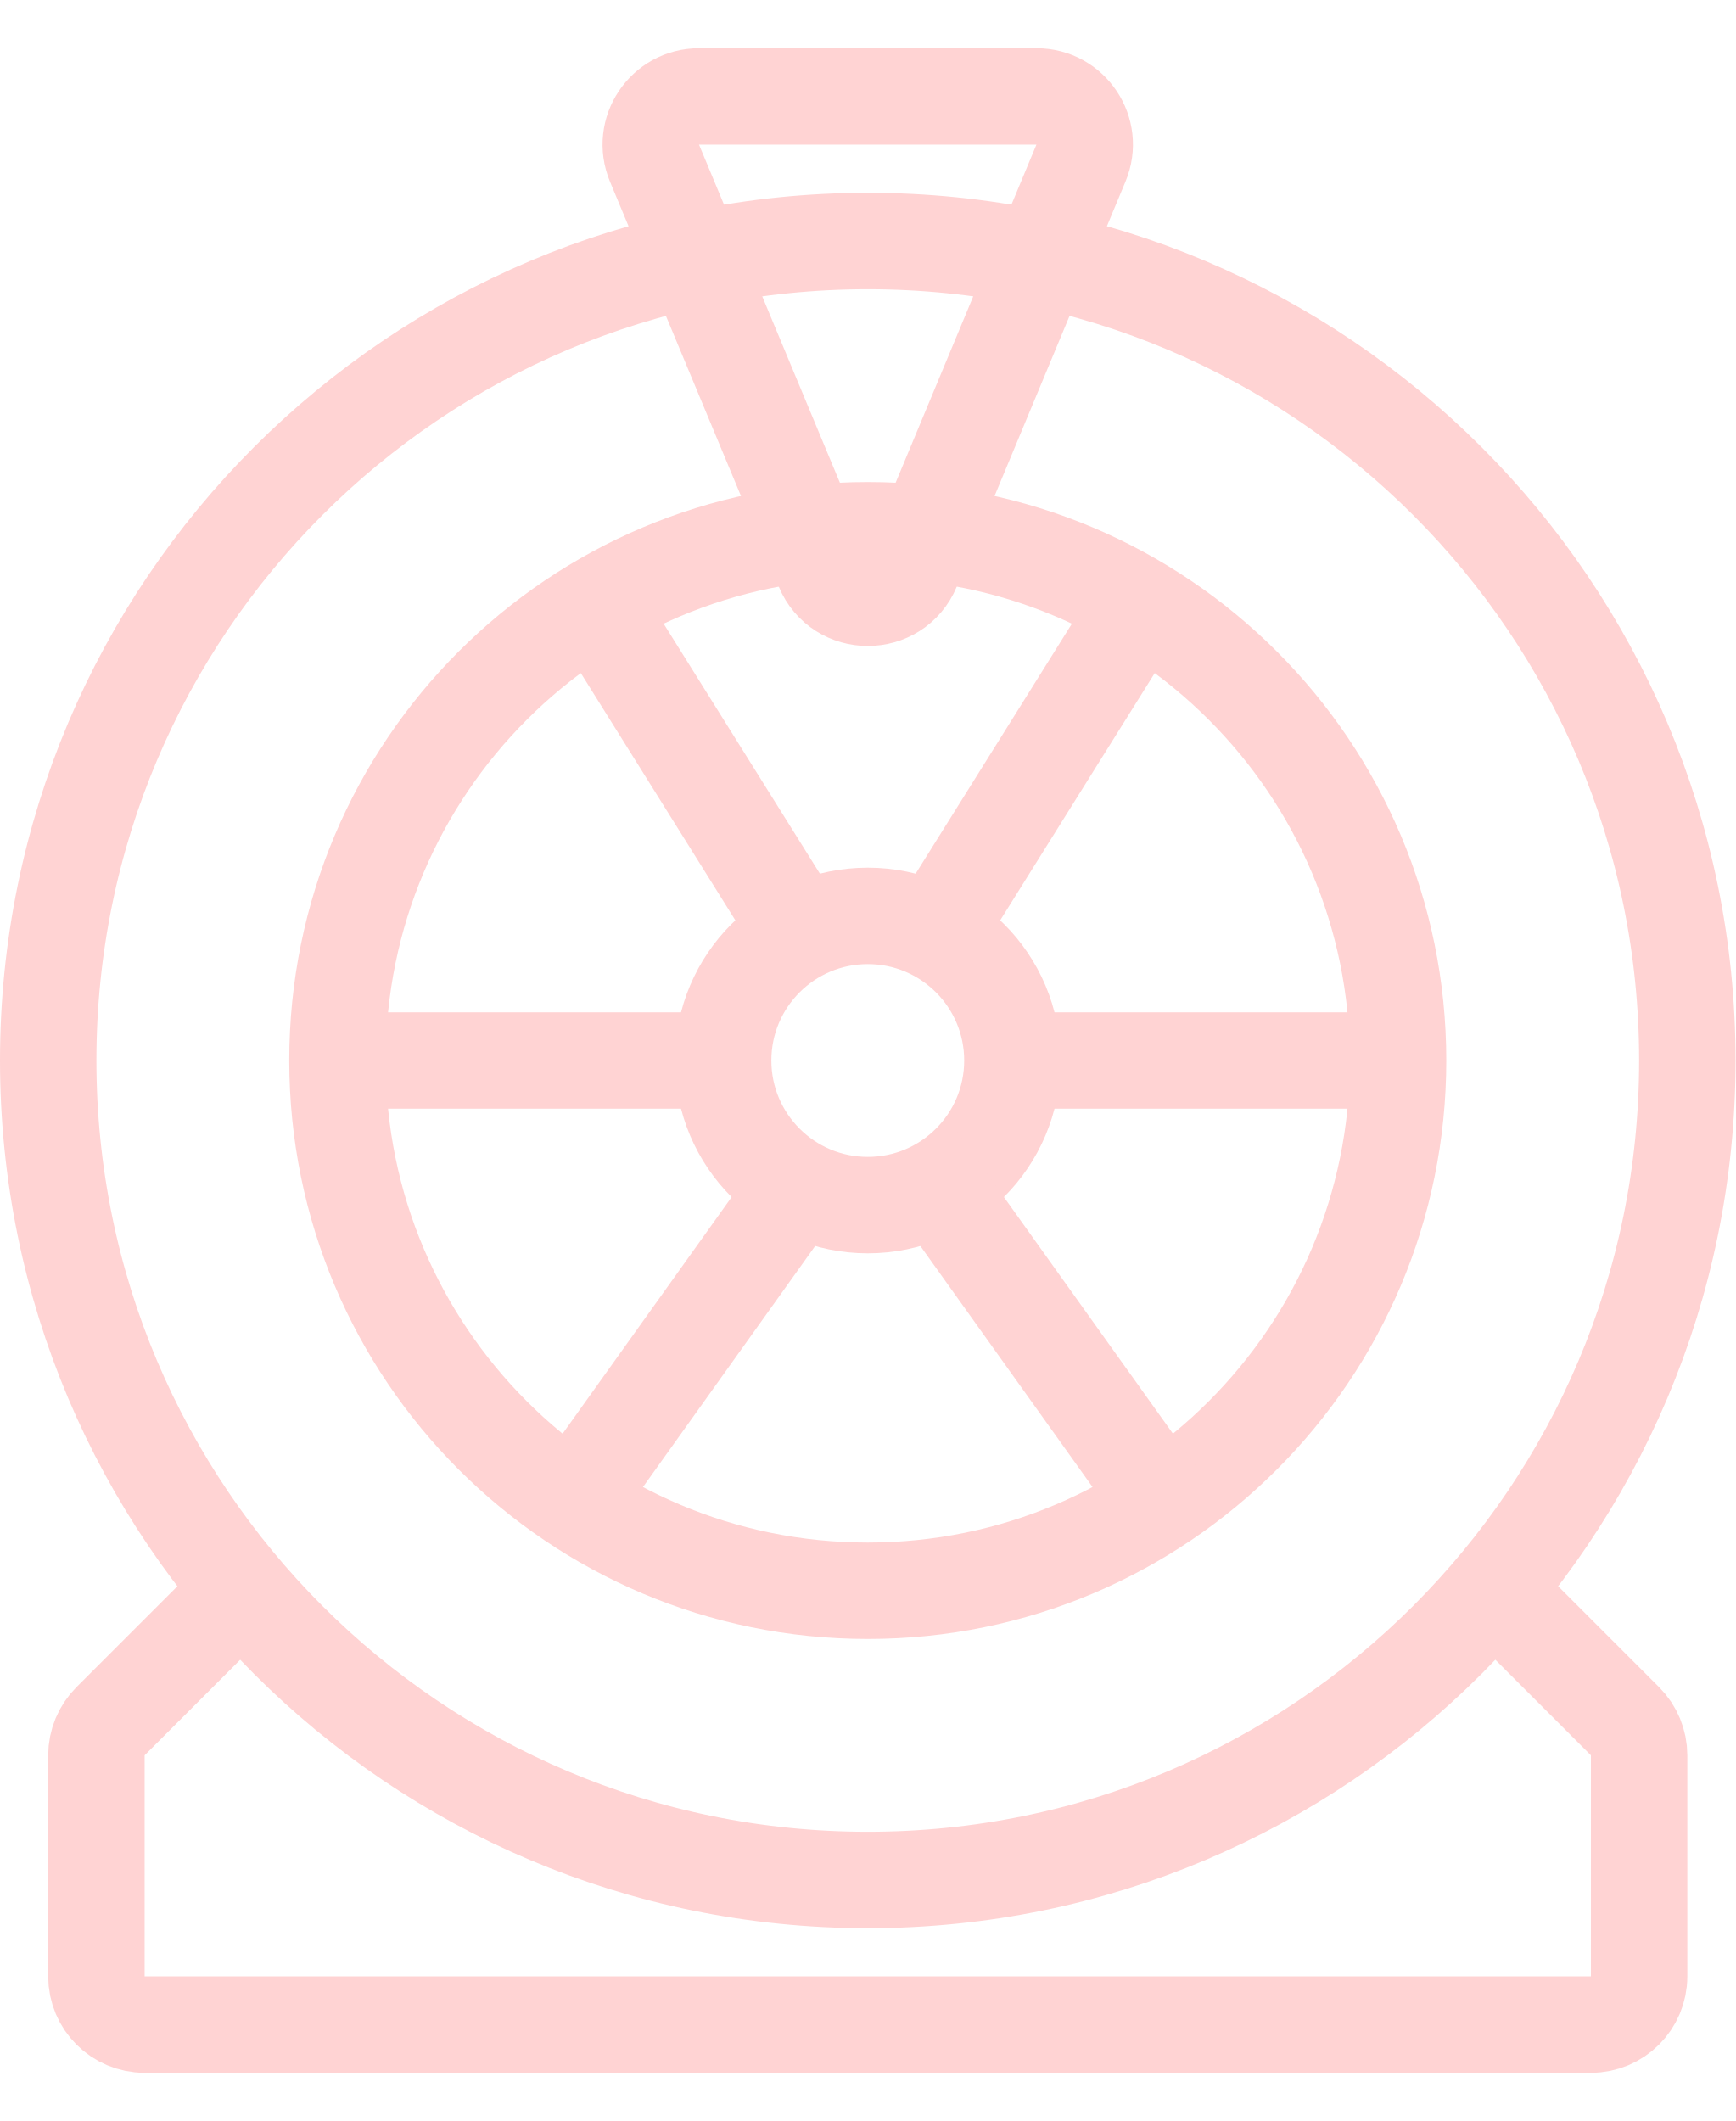
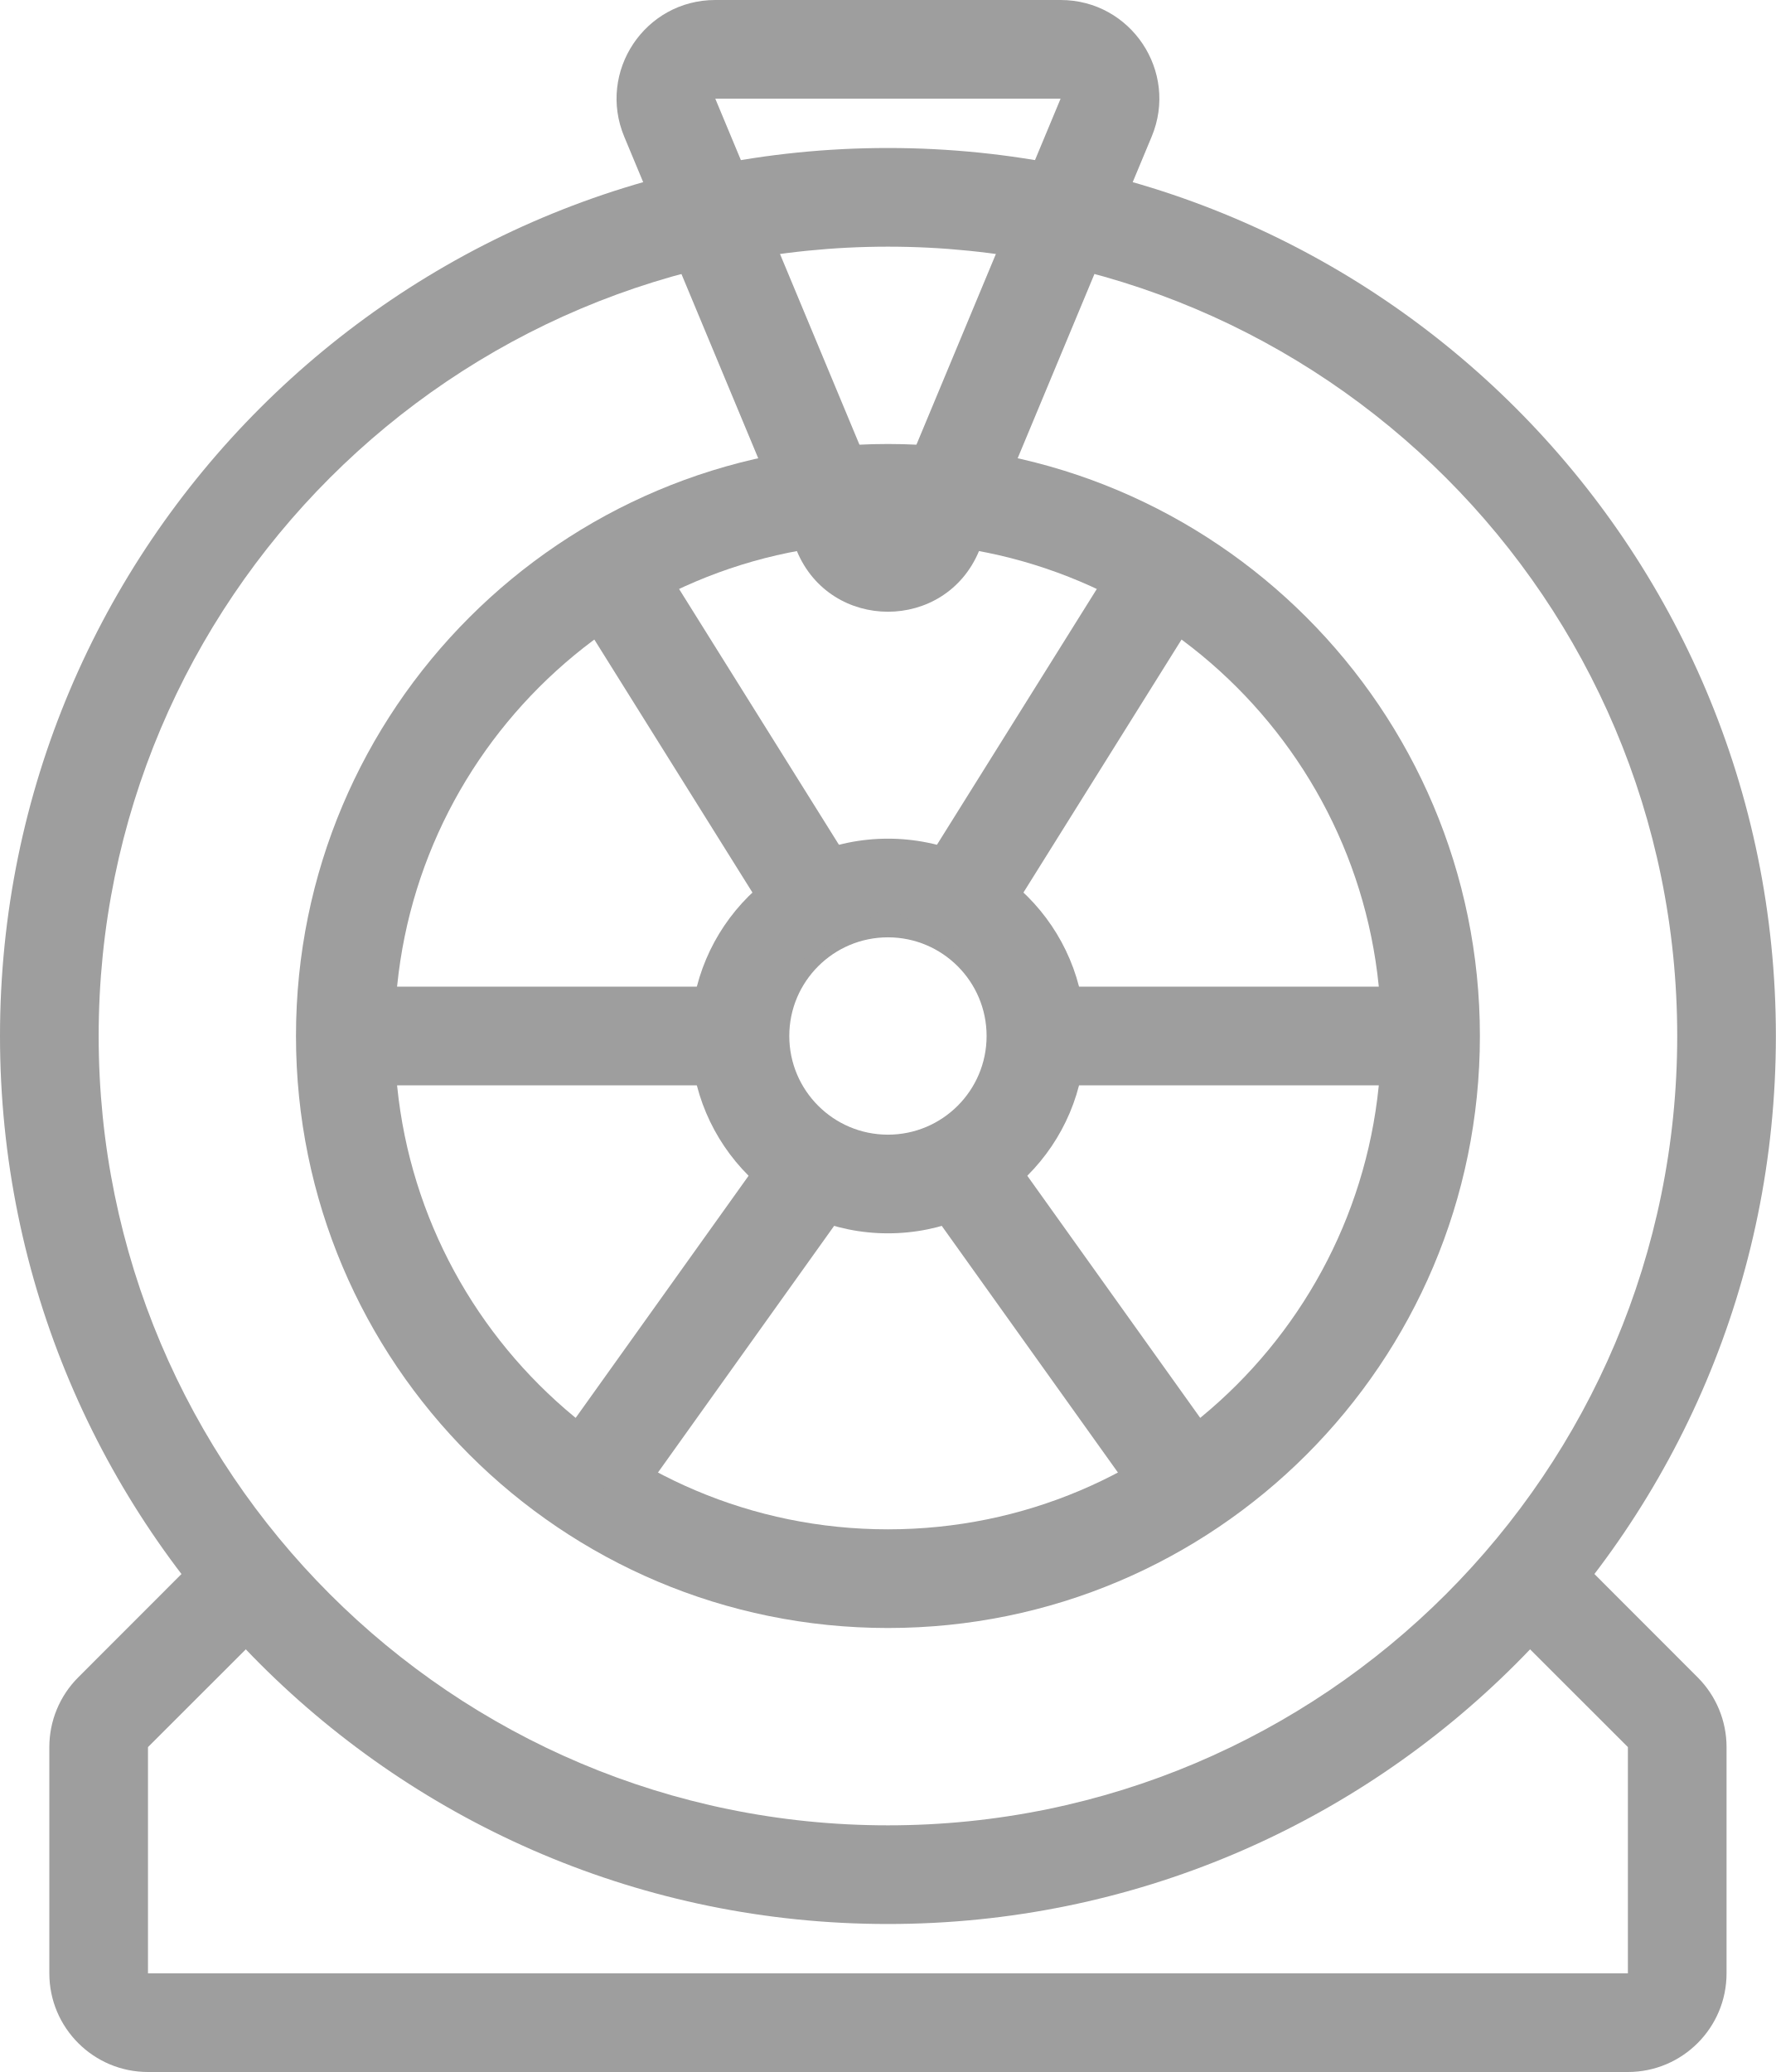
- <svg xmlns="http://www.w3.org/2000/svg" width="18" height="22" viewBox="0 0 18 22" fill="none">
-   <circle cx="9" cy="11" r="1.5" stroke="#FFD3D3" />
-   <circle cx="9" cy="11" r="5.5" stroke="#FFD3D3" />
-   <circle cx="9" cy="11" r="8.5" stroke="#FFD3D3" />
-   <path d="M10.75 1H7.25C6.893 1 6.651 1.363 6.788 1.692L8.538 5.892C8.709 6.303 9.291 6.303 9.462 5.892L11.211 1.692C11.349 1.363 11.107 1 10.75 1Z" stroke="#FFD3D3" />
-   <path d="M2.5 16.5L1.146 17.854C1.053 17.947 1 18.075 1 18.207V20.5C1 20.776 1.224 21 1.5 21H16.5C16.776 21 17 20.776 17 20.5V18.207C17 18.075 16.947 17.947 16.854 17.854L15.5 16.5" stroke="#FFD3D3" />
-   <path d="M6 6L8.5 10M9.5 12L12 15.5M12 6L9.5 10M8.5 12L6 15.5M3.5 11H7.5M10.5 11H14.5" stroke="#FFD3D3" />
+ <svg xmlns="http://www.w3.org/2000/svg" width="18" height="21" viewBox="0 0 18 21" fill="none">
+   <path fill-rule="evenodd" clip-rule="evenodd" d="M9 11.5C9.552 11.5 10 11.052 10 10.5C10 9.948 9.552 9.5 9 9.5C8.448 9.5 8 9.948 8 10.5C8 11.052 8.448 11.5 9 11.5ZM9 12.5C10.105 12.5 11 11.605 11 10.5C11 9.395 10.105 8.5 9 8.5C7.895 8.5 7 9.395 7 10.5C7 11.605 7.895 12.5 9 12.5Z" fill="#9E9E9E" />
+   <path fill-rule="evenodd" clip-rule="evenodd" d="M9 15.5C11.761 15.5 14 13.261 14 10.5C14 7.739 11.761 5.5 9 5.5C6.239 5.5 4 7.739 4 10.5C4 13.261 6.239 15.5 9 15.5ZM9 16.5C12.314 16.5 15 13.814 15 10.5C15 7.186 12.314 4.5 9 4.5C5.686 4.5 3 7.186 3 10.5C3 13.814 5.686 16.5 9 16.5Z" fill="#9E9E9E" />
+   <path fill-rule="evenodd" clip-rule="evenodd" d="M9 18.5C13.418 18.5 17 14.918 17 10.5C17 6.082 13.418 2.5 9 2.5C4.582 2.5 1 6.082 1 10.5C1 14.918 4.582 18.5 9 18.5ZM9 19.5C13.971 19.5 18 15.471 18 10.5C18 5.529 13.971 1.5 9 1.5C4.029 1.5 0 5.529 0 10.5C0 15.471 4.029 19.5 9 19.5Z" fill="#9E9E9E" />
+   <path fill-rule="evenodd" clip-rule="evenodd" d="M6.327 1.385C6.053 0.726 6.536 0 7.25 0H10.75C11.464 0 11.948 0.726 11.673 1.385L9.923 5.585C9.581 6.405 8.419 6.405 8.077 5.585L6.327 1.385ZM9 5.2L10.75 1L7.25 1L9 5.2Z" fill="#9E9E9E" />
+   <path fill-rule="evenodd" clip-rule="evenodd" d="M0.793 17L2.146 15.646L2.854 16.354L1.5 17.707V20H16.5V17.707L15.146 16.354L15.854 15.646L17.207 17C17.395 17.188 17.5 17.442 17.5 17.707V20C17.5 20.552 17.052 21 16.5 21H1.5C0.948 21 0.5 20.552 0.5 20V17.707C0.5 17.442 0.605 17.188 0.793 17Z" fill="#9E9E9E" />
+   <path fill-rule="evenodd" clip-rule="evenodd" d="M8.076 9.765L5.576 5.765L6.424 5.235L8.924 9.235L8.076 9.765ZM9.076 9.235L11.576 5.235L12.424 5.765L9.924 9.765L9.076 9.235ZM7.5 11H3.5V10H7.5V11ZM14.5 11H10.5V10H14.5V11ZM5.593 14.709L8.093 11.209L8.907 11.791L6.407 15.291L5.593 14.709ZM11.593 15.291L9.093 11.791L9.907 11.209L12.407 14.709L11.593 15.291Z" fill="#9E9E9E" />
</svg>
